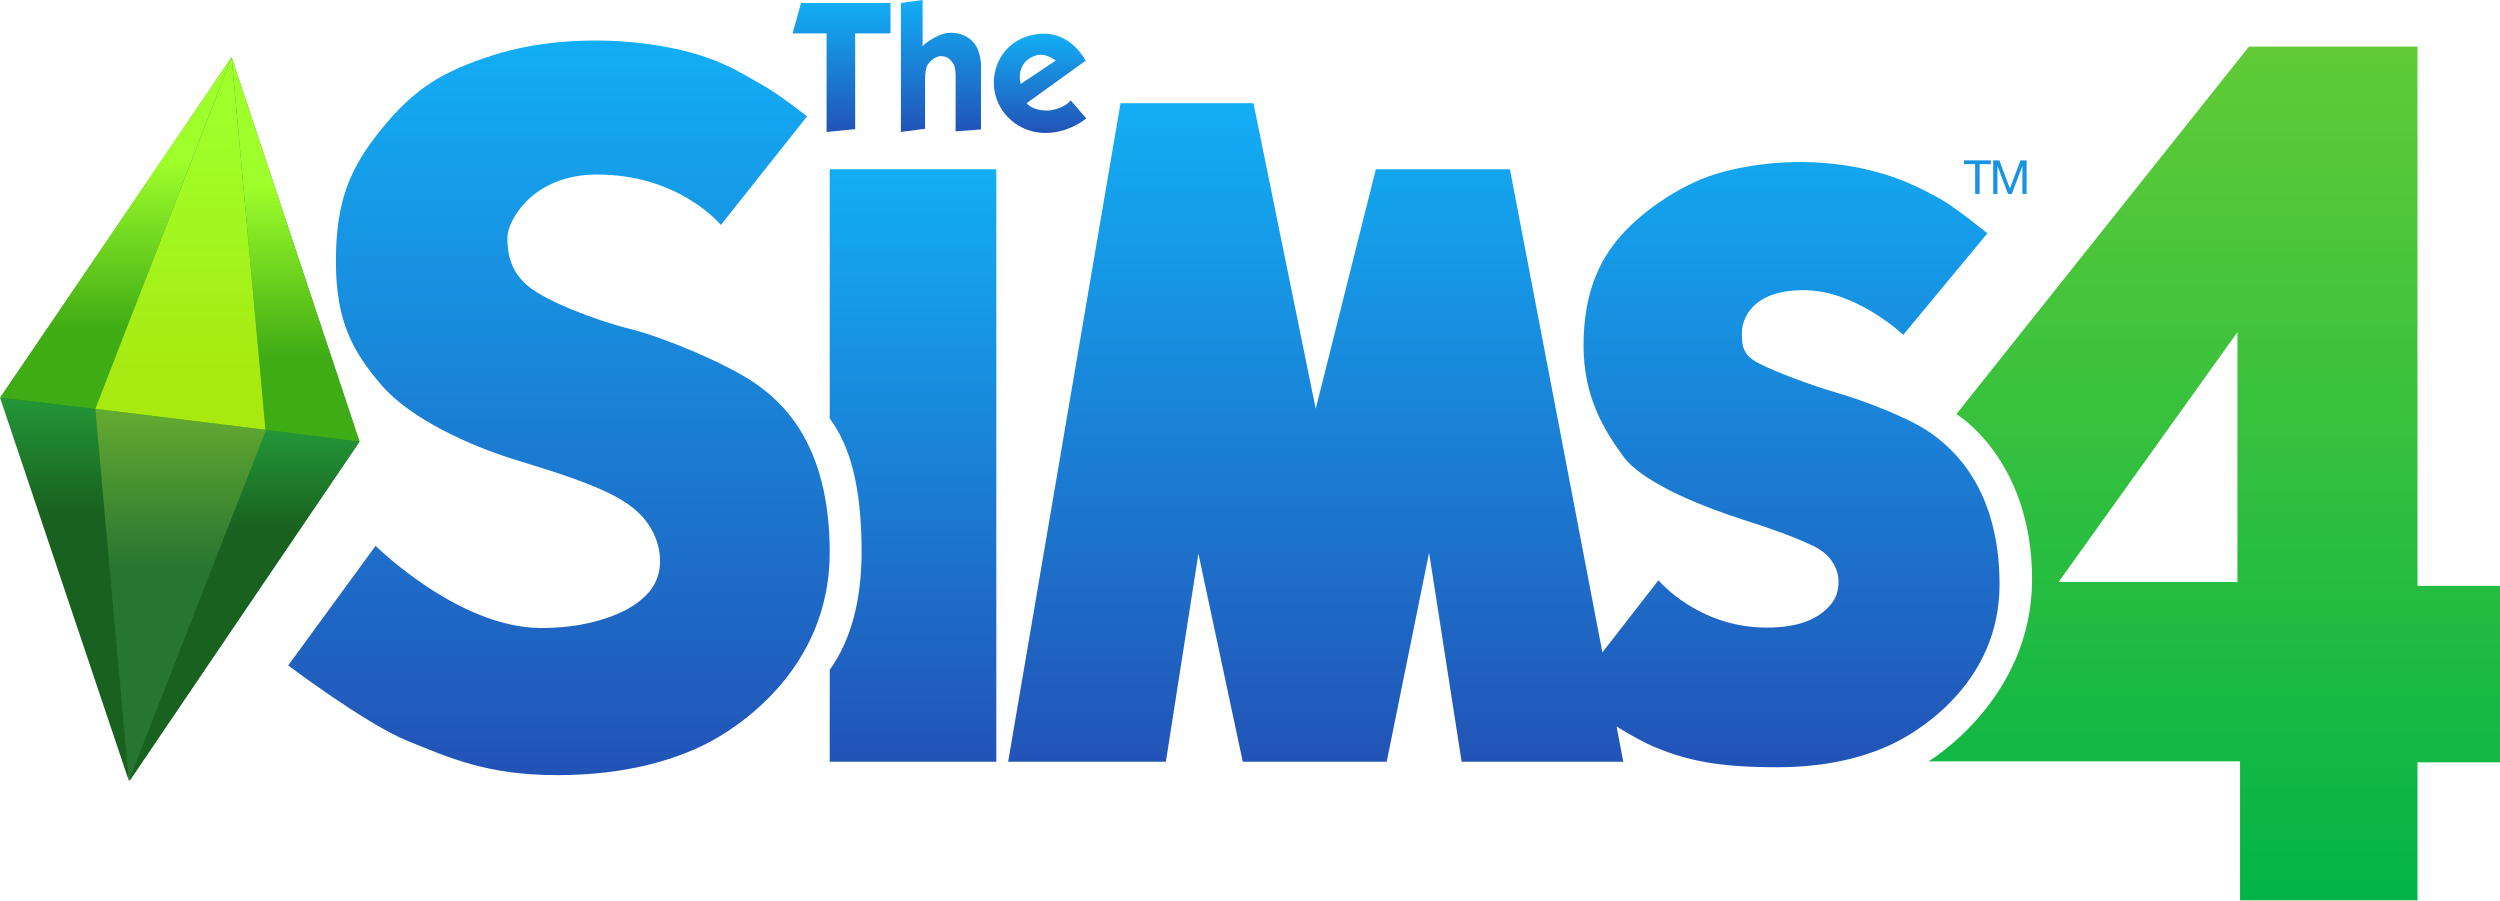
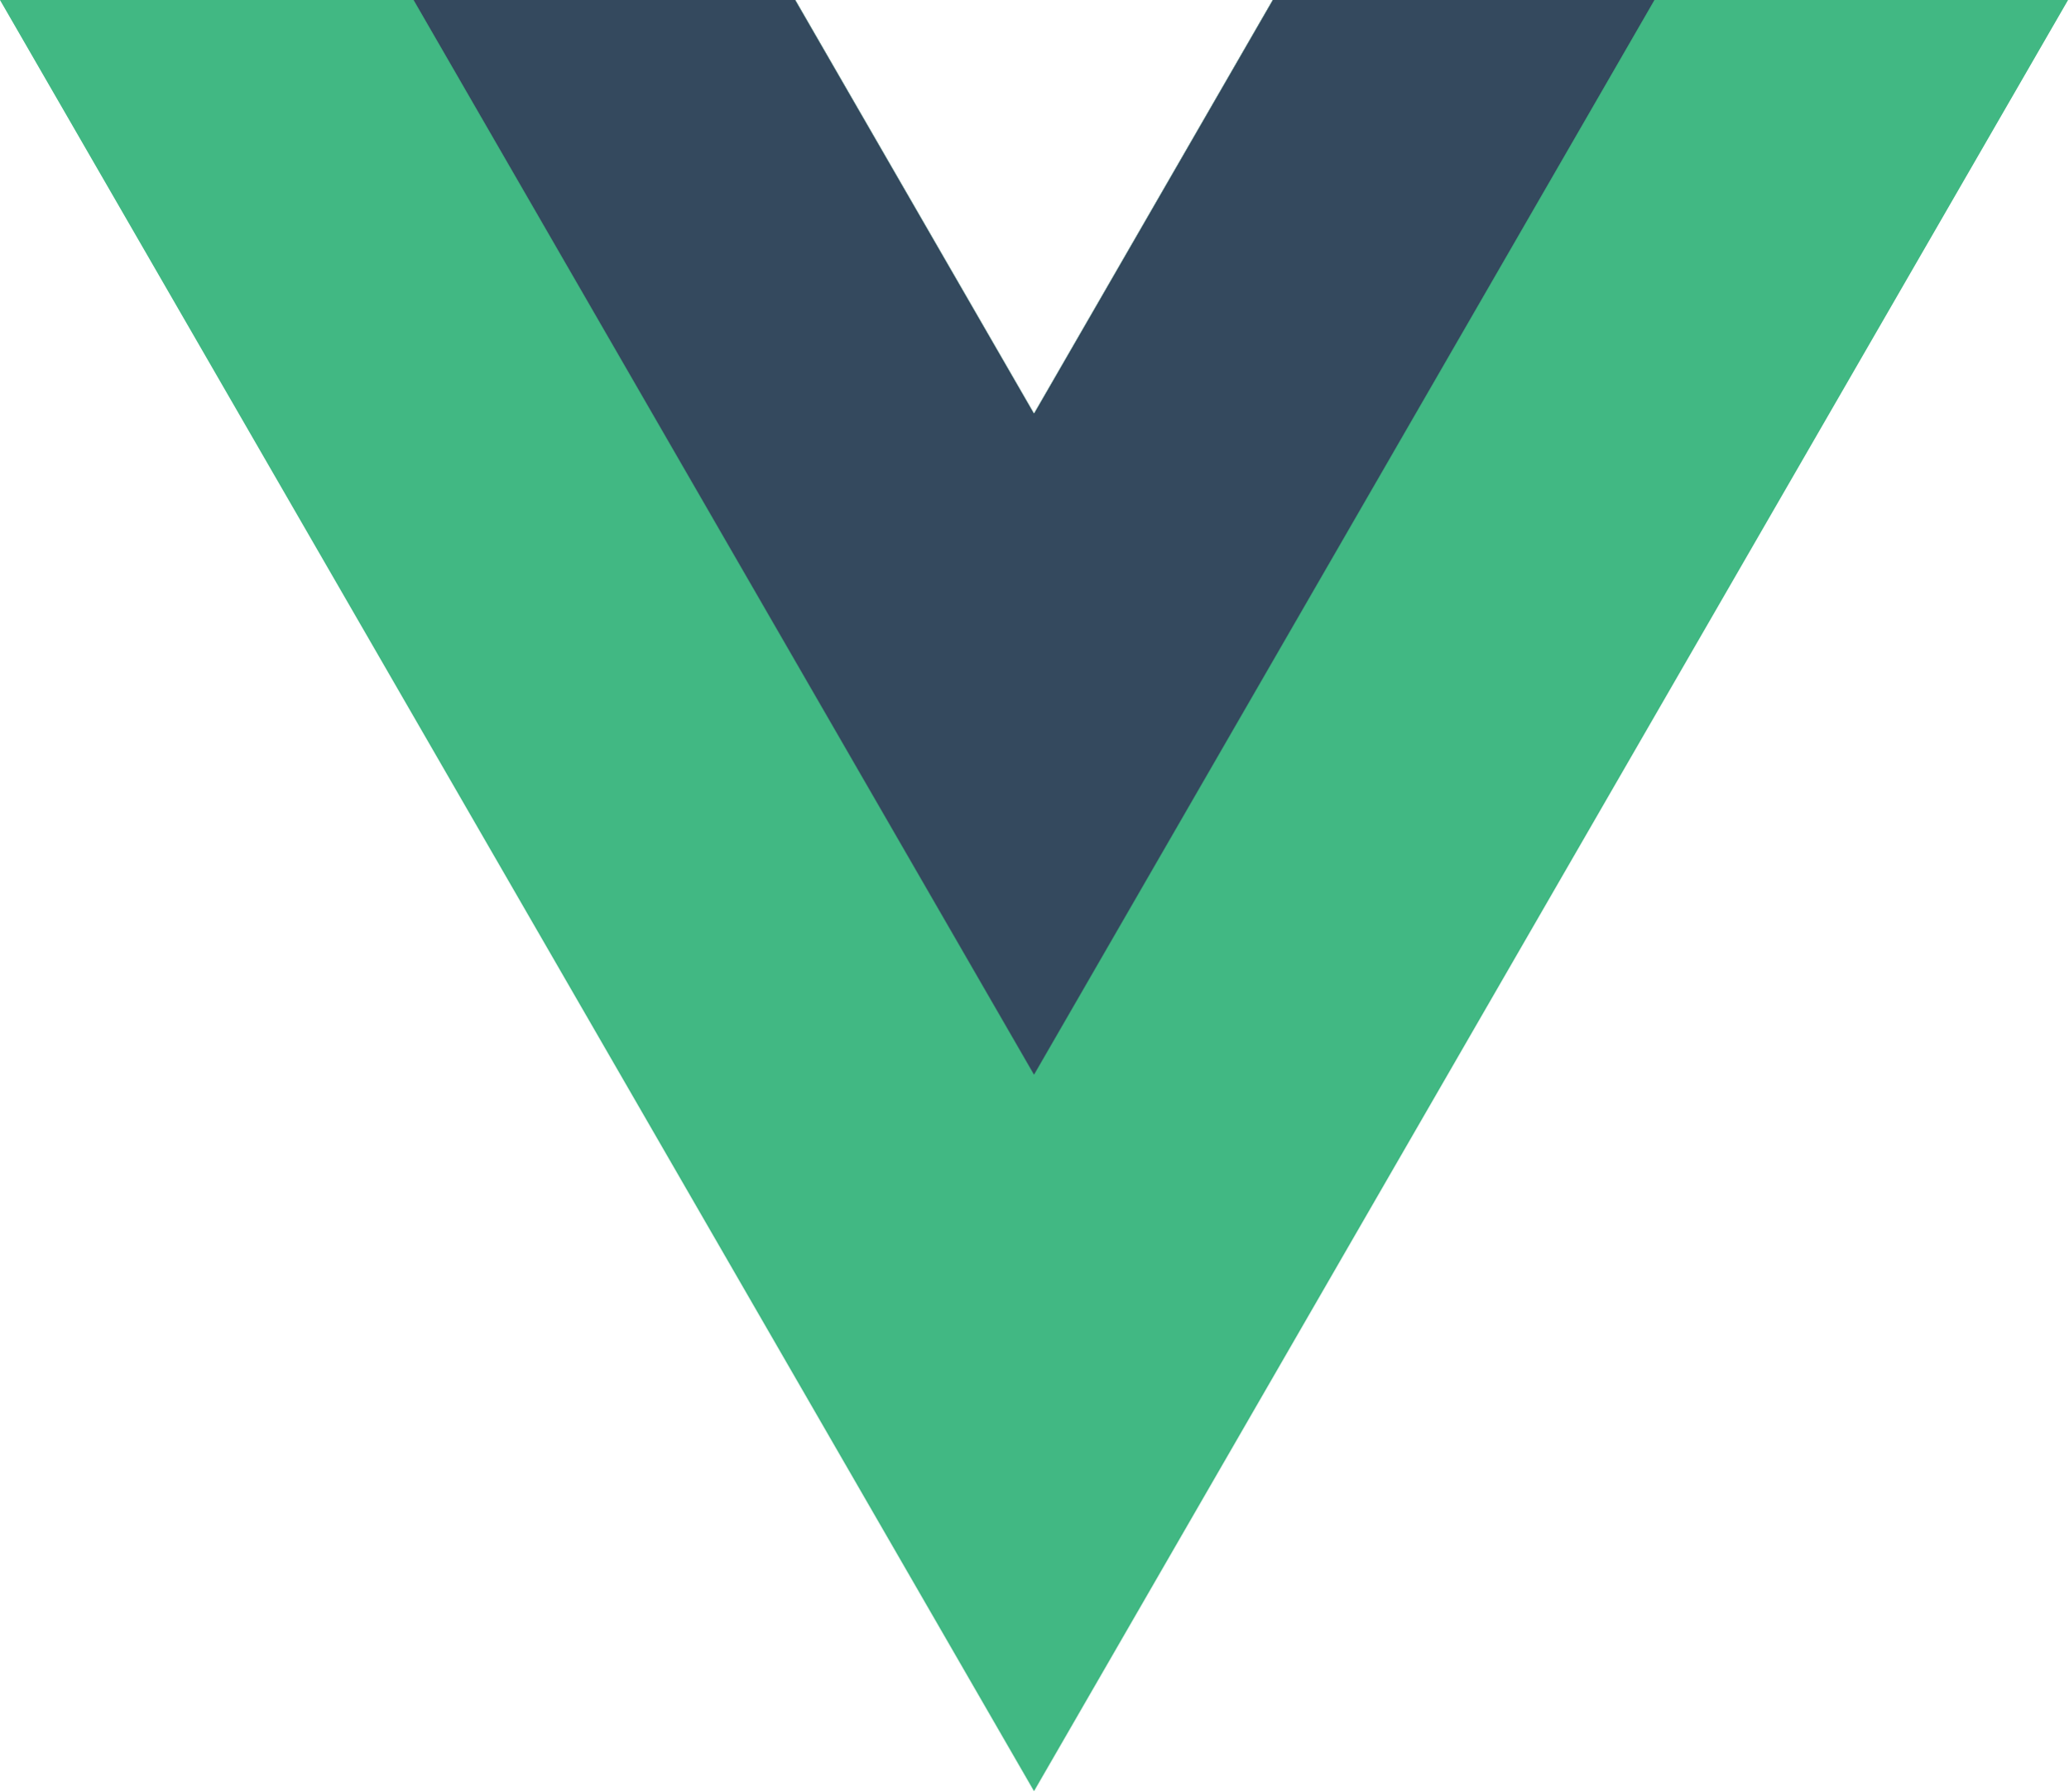
- <svg xmlns="http://www.w3.org/2000/svg" version="1.1" id="Layer_1" x="0px" y="0px" width="1268.002" height="456.646" viewBox="0 0 1268.002 456.646" enable-background="new 0 0 672 267" xml:space="preserve">
-   <defs id="defs117" />
-   <linearGradient id="SVGID_1_" gradientUnits="userSpaceOnUse" x1="62.163" y1="34.673" x2="62.163" y2="218.17">
-     <stop offset="0" style="stop-color:#239738" id="stop4" />
-     <stop offset="1" style="stop-color:#19611F" id="stop6" />
-   </linearGradient>
-   <polygon points="16.699,121.006 49.366,218.17 107.627,132.168 75.199,34.673 " id="polygon8" style="fill:url(#SVGID_1_)" transform="matrix(2,0,0,2,-32.92,-40.346)" />
-   <linearGradient id="SVGID_2_" gradientUnits="userSpaceOnUse" x1="78.377" y1="129.17" x2="78.377" y2="154.592">
-     <stop offset="0" style="stop-color:#239738" id="stop11" />
-     <stop offset="1" style="stop-color:#19611F" id="stop13" />
-   </linearGradient>
-   <polygon points="83.793,129.17 49.127,218.17 107.627,132.168 " id="polygon15" style="fill:url(#SVGID_2_)" transform="matrix(2,0,0,2,-32.92,-40.346)" />
-   <linearGradient id="SVGID_3_" gradientUnits="userSpaceOnUse" x1="32.793" y1="121.006" x2="32.793" y2="150.113">
-     <stop offset="0" style="stop-color:#239738" id="stop18" />
-     <stop offset="1" style="stop-color:#19611F" id="stop20" />
-   </linearGradient>
-   <polygon points="16.46,121.006 49.127,218.17 40.627,123.855 " id="polygon22" style="fill:url(#SVGID_3_)" transform="matrix(2,0,0,2,-32.92,-40.346)" />
-   <linearGradient id="SVGID_4_" gradientUnits="userSpaceOnUse" x1="62.283" y1="123.856" x2="62.283" y2="163.992">
-     <stop offset="0" style="stop-color:#65AB31" id="stop25" />
-     <stop offset="1" style="stop-color:#287531" id="stop27" />
-   </linearGradient>
-   <polygon points="49.127,218.17 83.938,129.188 40.627,123.855 " id="polygon29" style="fill:url(#SVGID_4_)" transform="matrix(2,0,0,2,-32.92,-40.346)" />
-   <linearGradient id="SVGID_5_" gradientUnits="userSpaceOnUse" x1="-50.662" y1="197.997" x2="-50.662" y2="155.404" gradientTransform="matrix(-1,0,0,-1,-4.832,259.0039)">
-     <stop offset="0" style="stop-color:#9FFF2A" id="stop32" />
-     <stop offset="0.336" style="stop-color:#7EE223" id="stop34" />
-     <stop offset="1" style="stop-color:#40AC15" id="stop36" />
-   </linearGradient>
-   <polygon points="40.627,123.855 75.199,34.673 16.46,121.006 " id="polygon38" style="fill:url(#SVGID_5_)" transform="matrix(2,0,0,2,-32.92,-40.346)" />
-   <linearGradient id="SVGID_6_" gradientUnits="userSpaceOnUse" x1="-96.245" y1="191.666" x2="-96.245" y2="148.416" gradientTransform="matrix(-1,0,0,-1,-4.832,259.0039)">
-     <stop offset="0" style="stop-color:#9FFF2A" id="stop41" />
-     <stop offset="0.336" style="stop-color:#7EE223" id="stop43" />
-     <stop offset="1" style="stop-color:#40AC15" id="stop45" />
-   </linearGradient>
-   <polygon points="107.627,132.168 75.199,34.673 83.793,129.17 " id="polygon47" style="fill:url(#SVGID_6_)" transform="matrix(2,0,0,2,-32.92,-40.346)" />
-   <linearGradient id="SVGID_7_" gradientUnits="userSpaceOnUse" x1="-67.043" y1="208.665" x2="-67.043" y2="141.737" gradientTransform="matrix(-1,0,0,-1,-4.832,259.0039)">
-     <stop offset="0" style="stop-color:#9FFF2A" id="stop50" />
-     <stop offset="1" style="stop-color:#A8E910" id="stop52" />
-   </linearGradient>
-   <polygon points="75.199,34.673 40.627,123.855 83.793,129.17 " id="polygon54" style="fill:url(#SVGID_7_)" transform="matrix(2,0,0,2,-32.92,-40.346)" />
-   <g id="g56" transform="matrix(2,0,0,2,-32.92,-40.346)">
-     <linearGradient id="SVGID_8_" gradientUnits="userSpaceOnUse" x1="397.835" y1="46.342" x2="397.835" y2="214.747">
-       <stop offset="0" style="stop-color:#12AEF5" id="stop59" />
-       <stop offset="1" style="stop-color:#2253B6" id="stop61" />
-     </linearGradient>
-     <path d="m 505.877,129.842 c -5.666,-3.912 -16.832,-8.084 -23.666,-10.084 -6.832,-2 -15.166,-5.166 -19.5,-7.334 -4.332,-2.166 -4.5,-4.5 -4.5,-7.832 0,-3.334 2.334,-10.834 15.668,-10.834 13.334,0 25.25,11.332 25.25,11.332 l 21.332,-25.75 c 0,0 -8.334,-6.75 -12,-8.75 -3.666,-2 -10.832,-6.166 -22.166,-8.166 -11.334,-2 -22.816,-1.301 -32.811,1.318 -10.166,2.665 -20.439,9.85 -26.105,16.35 -5.666,6.5 -9.334,15 -9.334,27.667 0,12.667 4.834,20.997 10.082,28.164 5.25,7.167 21.918,13.333 30.252,16 8.334,2.667 12.832,4.323 17.832,6.656 5,2.333 6.5,6.417 6.498,8.922 0,3.167 -0.916,5.161 -3.166,7.245 -2.607,2.415 -6.949,4.583 -15.082,4.583 -17.418,0 -27.418,-12 -27.418,-12 L 422.824,185.623 399.377,63.092 h -34 l -15.25,60.75 -15.789,-77.5 h -33.711 l -28.5,167 h 40 l 8.25,-52.75 11.25,52.75 h 36.5 l 10.75,-53 8.25,53 h 41 l -1.705,-8.916 c 3.416,2.097 6.998,4.103 9.957,5.32 8.5,3.5 16.5,5 30.832,5 14.334,0 24.168,-3.332 30.334,-6.498 6.166,-3.166 25.998,-15.329 25.998,-39.829 0,-24.5 -11.998,-34.665 -17.666,-38.577 z" id="path63" style="fill:url(#SVGID_8_)" />
-     <linearGradient id="SVGID_9_" gradientUnits="userSpaceOnUse" x1="158.21" y1="30.445" x2="158.21" y2="216.746">
-       <stop offset="0" style="stop-color:#12AEF5" id="stop66" />
-       <stop offset="1" style="stop-color:#2253B6" id="stop68" />
-     </linearGradient>
-     <path d="m 207.544,117.1 c -7.046,-4.764 -22.431,-11.266 -31,-13.424 -10.042,-2.529 -21.538,-7.241 -25.917,-10.75 -4.714,-3.777 -5.5,-8.441 -5.5,-12.498 0,-4.057 6.173,-15.994 22.75,-15.994 21,0 31.392,12.792 31.392,12.792 l 21.858,-27.54 c 0,0 -7.515,-5.969 -12.073,-8.402 -4.558,-2.435 -10.638,-6.968 -24.729,-9.402 -14.091,-2.434 -30.032,-1.859 -43.115,2.385 -12.413,4.027 -19.5,8.172 -27.963,18.584 -8.052,9.905 -11.604,18.256 -11.604,33.674 0,15.418 4.463,22.994 11.536,31.28 7.448,8.726 22.837,15.479 33.198,18.726 6.633,2.078 13.33,4.024 19.782,6.63 5.379,2.172 11.175,4.896 14.6,9.789 3.585,5.121 4.519,12.405 0.311,17.342 -3.477,4.079 -8.978,6.282 -14.046,7.585 -4.387,1.128 -8.956,1.569 -13.479,1.551 -20.917,-0.084 -41.833,-20.834 -41.833,-20.834 l -22.167,30.333 c 0,0 19.766,14.906 30.333,19.167 10.567,4.259 20.073,8.653 37.893,8.653 17.82,0 30.045,-4.056 37.711,-7.909 7.666,-3.854 31.396,-18.757 31.396,-48.577 -10e-4,-27.831 -12.29,-38.4 -19.334,-43.161 z" id="path70" style="fill:url(#SVGID_9_)" />
-     <linearGradient id="SVGID_10_" gradientUnits="userSpaceOnUse" x1="248.002" y1="63.092" x2="248.002" y2="213.342">
-       <stop offset="0" style="stop-color:#12AEF5" id="stop73" />
-       <stop offset="1" style="stop-color:#2253B6" id="stop75" />
-     </linearGradient>
-     <path d="m 226.877,126.32 c 5.067,6.742 8.083,17.058 8.083,33.771 0,12.437 -2.715,22.437 -8.083,29.964 v 23.286 h 42.25 V 63.092 h -42.25 v 63.228 z" id="path77" style="fill:url(#SVGID_10_)" />
-   </g>
-   <g id="g79" transform="matrix(2,0,0,2,-32.92,-40.346)">
-     <linearGradient id="SVGID_11_" gradientUnits="userSpaceOnUse" x1="229.875" y1="20.931" x2="229.875" y2="53.642">
-       <stop offset="0" style="stop-color:#12AEF5" id="stop82" />
-       <stop offset="1" style="stop-color:#2253B6" id="stop84" />
-     </linearGradient>
-     <path d="m 242.295,28.636 h -8.962 v 24.288 l -7.253,0.718 V 28.636 h -8.626 l 2.145,-7.705 h 22.697 v 7.705 z" id="path86" style="fill:url(#SVGID_11_)" />
-     <linearGradient id="SVGID_12_" gradientUnits="userSpaceOnUse" x1="255.081" y1="20.173" x2="255.081" y2="53.642">
-       <stop offset="0" style="stop-color:#12AEF5" id="stop89" />
-       <stop offset="1" style="stop-color:#2253B6" id="stop91" />
-     </linearGradient>
-     <path d="m 265.236,53.001 -6.434,0.477 V 39.251 c 0,-1.423 -0.21,-2.422 -0.63,-2.998 -0.453,-0.602 -1.077,-1.766 -2.989,-1.854 -1.433,-0.065 -2.888,1.32 -3.393,2.045 -0.485,0.692 -0.728,1.996 -0.728,3.91 v 12.479 l -6.137,0.808 v -32.71 l 5.511,-0.758 v 11.771 c 0.408,-0.604 1.16,-1.068 1.75,-1.474 0.707,-0.486 1.459,-0.905 2.25,-1.238 0.925,-0.39 1.954,-0.753 2.969,-0.753 1.733,0 3.231,0.401 4.493,1.203 1.339,0.854 2.261,2.08 2.766,3.678 0.382,1.236 0.573,2.297 0.573,3.184 v 16.457 z" id="path93" style="fill:url(#SVGID_12_)" />
-     <linearGradient id="SVGID_13_" gradientUnits="userSpaceOnUse" x1="280.216" y1="28.714" x2="280.216" y2="53.896">
-       <stop offset="0" style="stop-color:#12AEF5" id="stop96" />
-       <stop offset="1" style="stop-color:#2253B6" id="stop98" />
-     </linearGradient>
-     <path d="m 291.797,35.556 c -4.995,3.595 -9.99,7.19 -14.984,10.786 1.159,1.479 3.774,1.917 5.485,1.863 0.834,-0.028 4.203,-0.621 5.686,-2.592 1.32,1.534 2.64,3.068 3.959,4.603 -4.284,3.29 -10.037,4.77 -15.191,2.781 -5.78,-2.229 -9.272,-8.249 -8.002,-14.38 1.234,-5.957 6,-9.595 11.91,-9.889 4.95,-0.247 8.747,2.738 11.137,6.828 z m -7.569,-0.041 c -2.115,-1.408 -3.97,-2.092 -6.419,-0.687 -2.367,1.357 -3.21,4.062 -2.496,6.631 2.971,-1.981 5.943,-3.963 8.915,-5.944 z" id="path100" style="fill:url(#SVGID_13_)" />
-   </g>
-   <linearGradient id="SVGID_14_" gradientUnits="userSpaceOnUse" x1="578" y1="31.995" x2="578" y2="248.496" gradientTransform="matrix(2,0,0,2,-32.92,-40.346)">
-     <stop offset="0" style="stop-color:#61CB36" id="stop103" />
-     <stop offset="1" style="stop-color:#02B447" id="stop105" />
-   </linearGradient>
-   <path d="m 1226.158,297.144 v -273.5 h -85.5 L 992.282,210.02 c 0,0 38.376,22.876 38.376,83.876 0,61 -52.5,92.25 -52.5,92.25 h 158 v 70.5 h 90 v -70 h 41.844 v -89.5 h -41.844 z m -91.332,-2 h -90.668 l 90.668,-126.668 v 126.668 z" id="path107" style="fill:url(#SVGID_14_)" />
-   <g id="g109" transform="matrix(2,0,0,2,-32.92,-40.346)">
-     <path d="m 517.36,61.795 h -2.837 v -0.953 h 6.805 v 0.953 h -2.836 v 7.556 h -1.132 v -7.556 z" id="path111" style="fill:#1693e2" />
-     <path d="m 521.937,60.842 h 1.55 l 2.681,7.15 2.693,-7.15 h 1.55 v 8.509 h -1.073 v -7.079 h -0.023 l -2.657,7.079 h -0.966 l -2.657,-7.079 h -0.023 v 7.079 h -1.073 v -8.509 z" id="path113" style="fill:#1693e2" />
-   </g>
+ <svg xmlns="http://www.w3.org/2000/svg" viewBox="0 0 261.76 226.69">
+   <path d="M161.096.001l-30.225 52.351L100.647.001H-.005l130.877 226.688L261.749.001z" fill="#41b883" />
+   <path d="M161.096.001l-30.225 52.351L100.647.001H52.346l78.526 136.01L209.398.001z" fill="#34495e" />
</svg>
